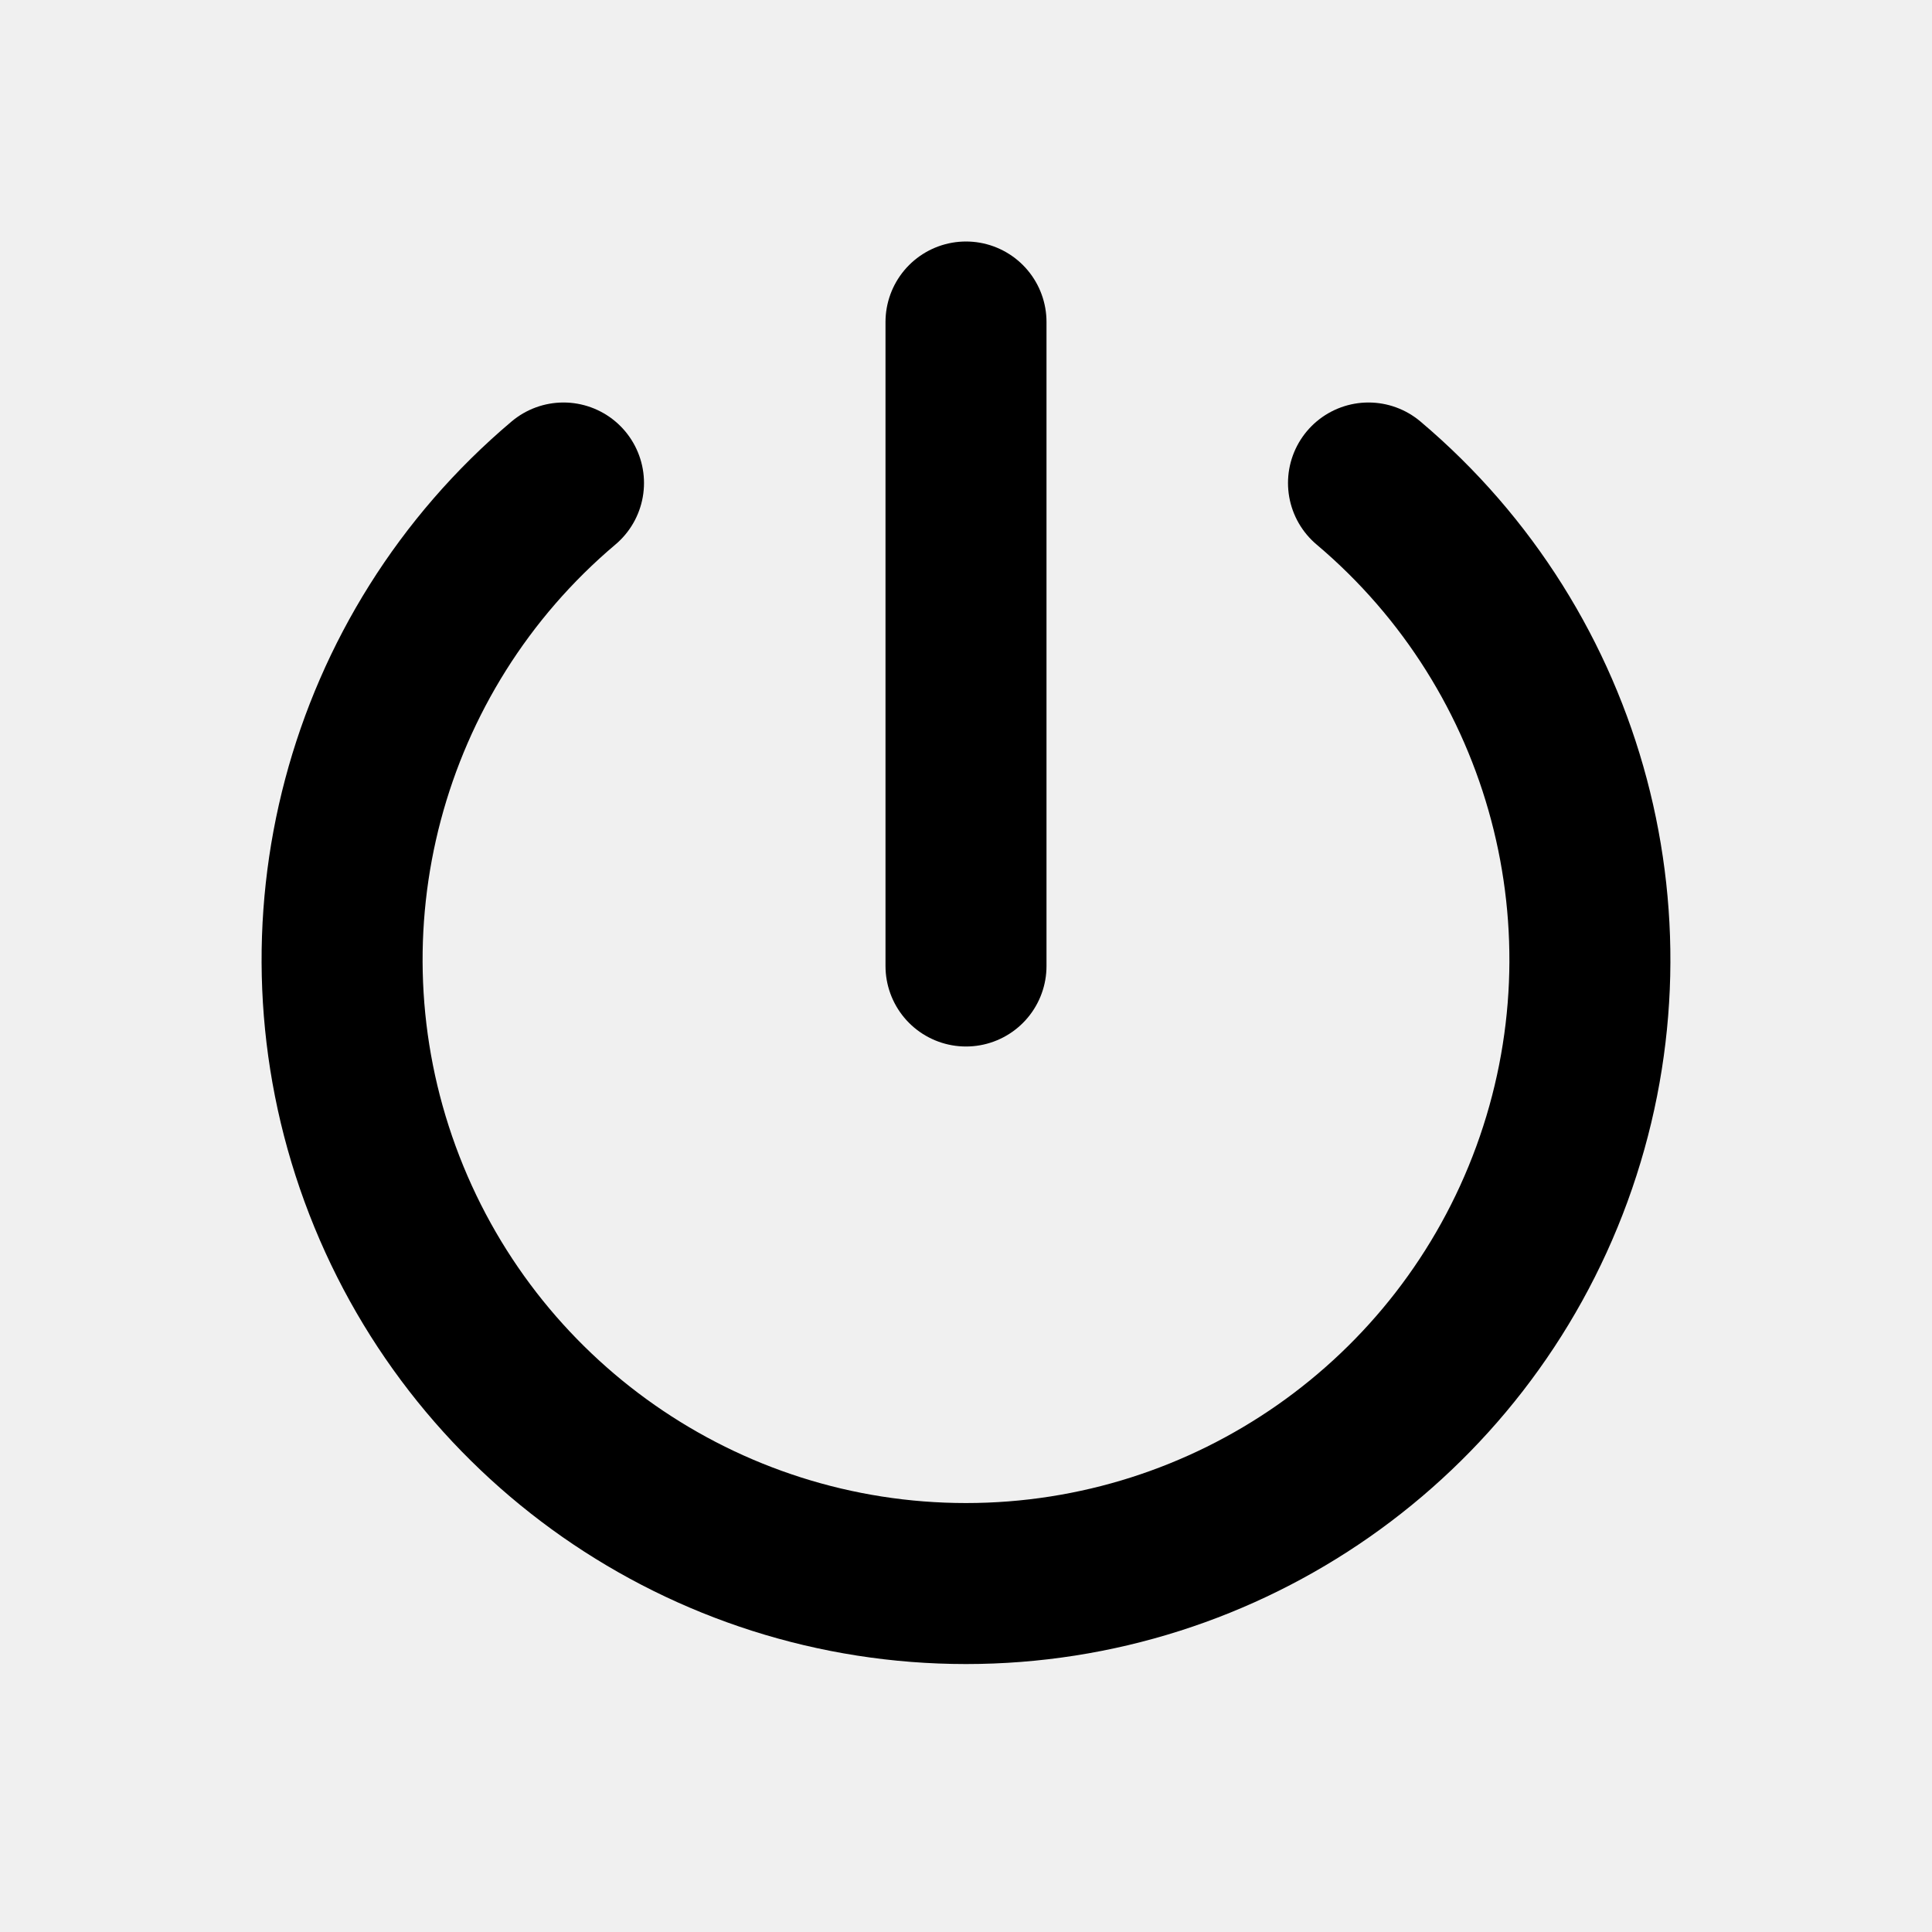
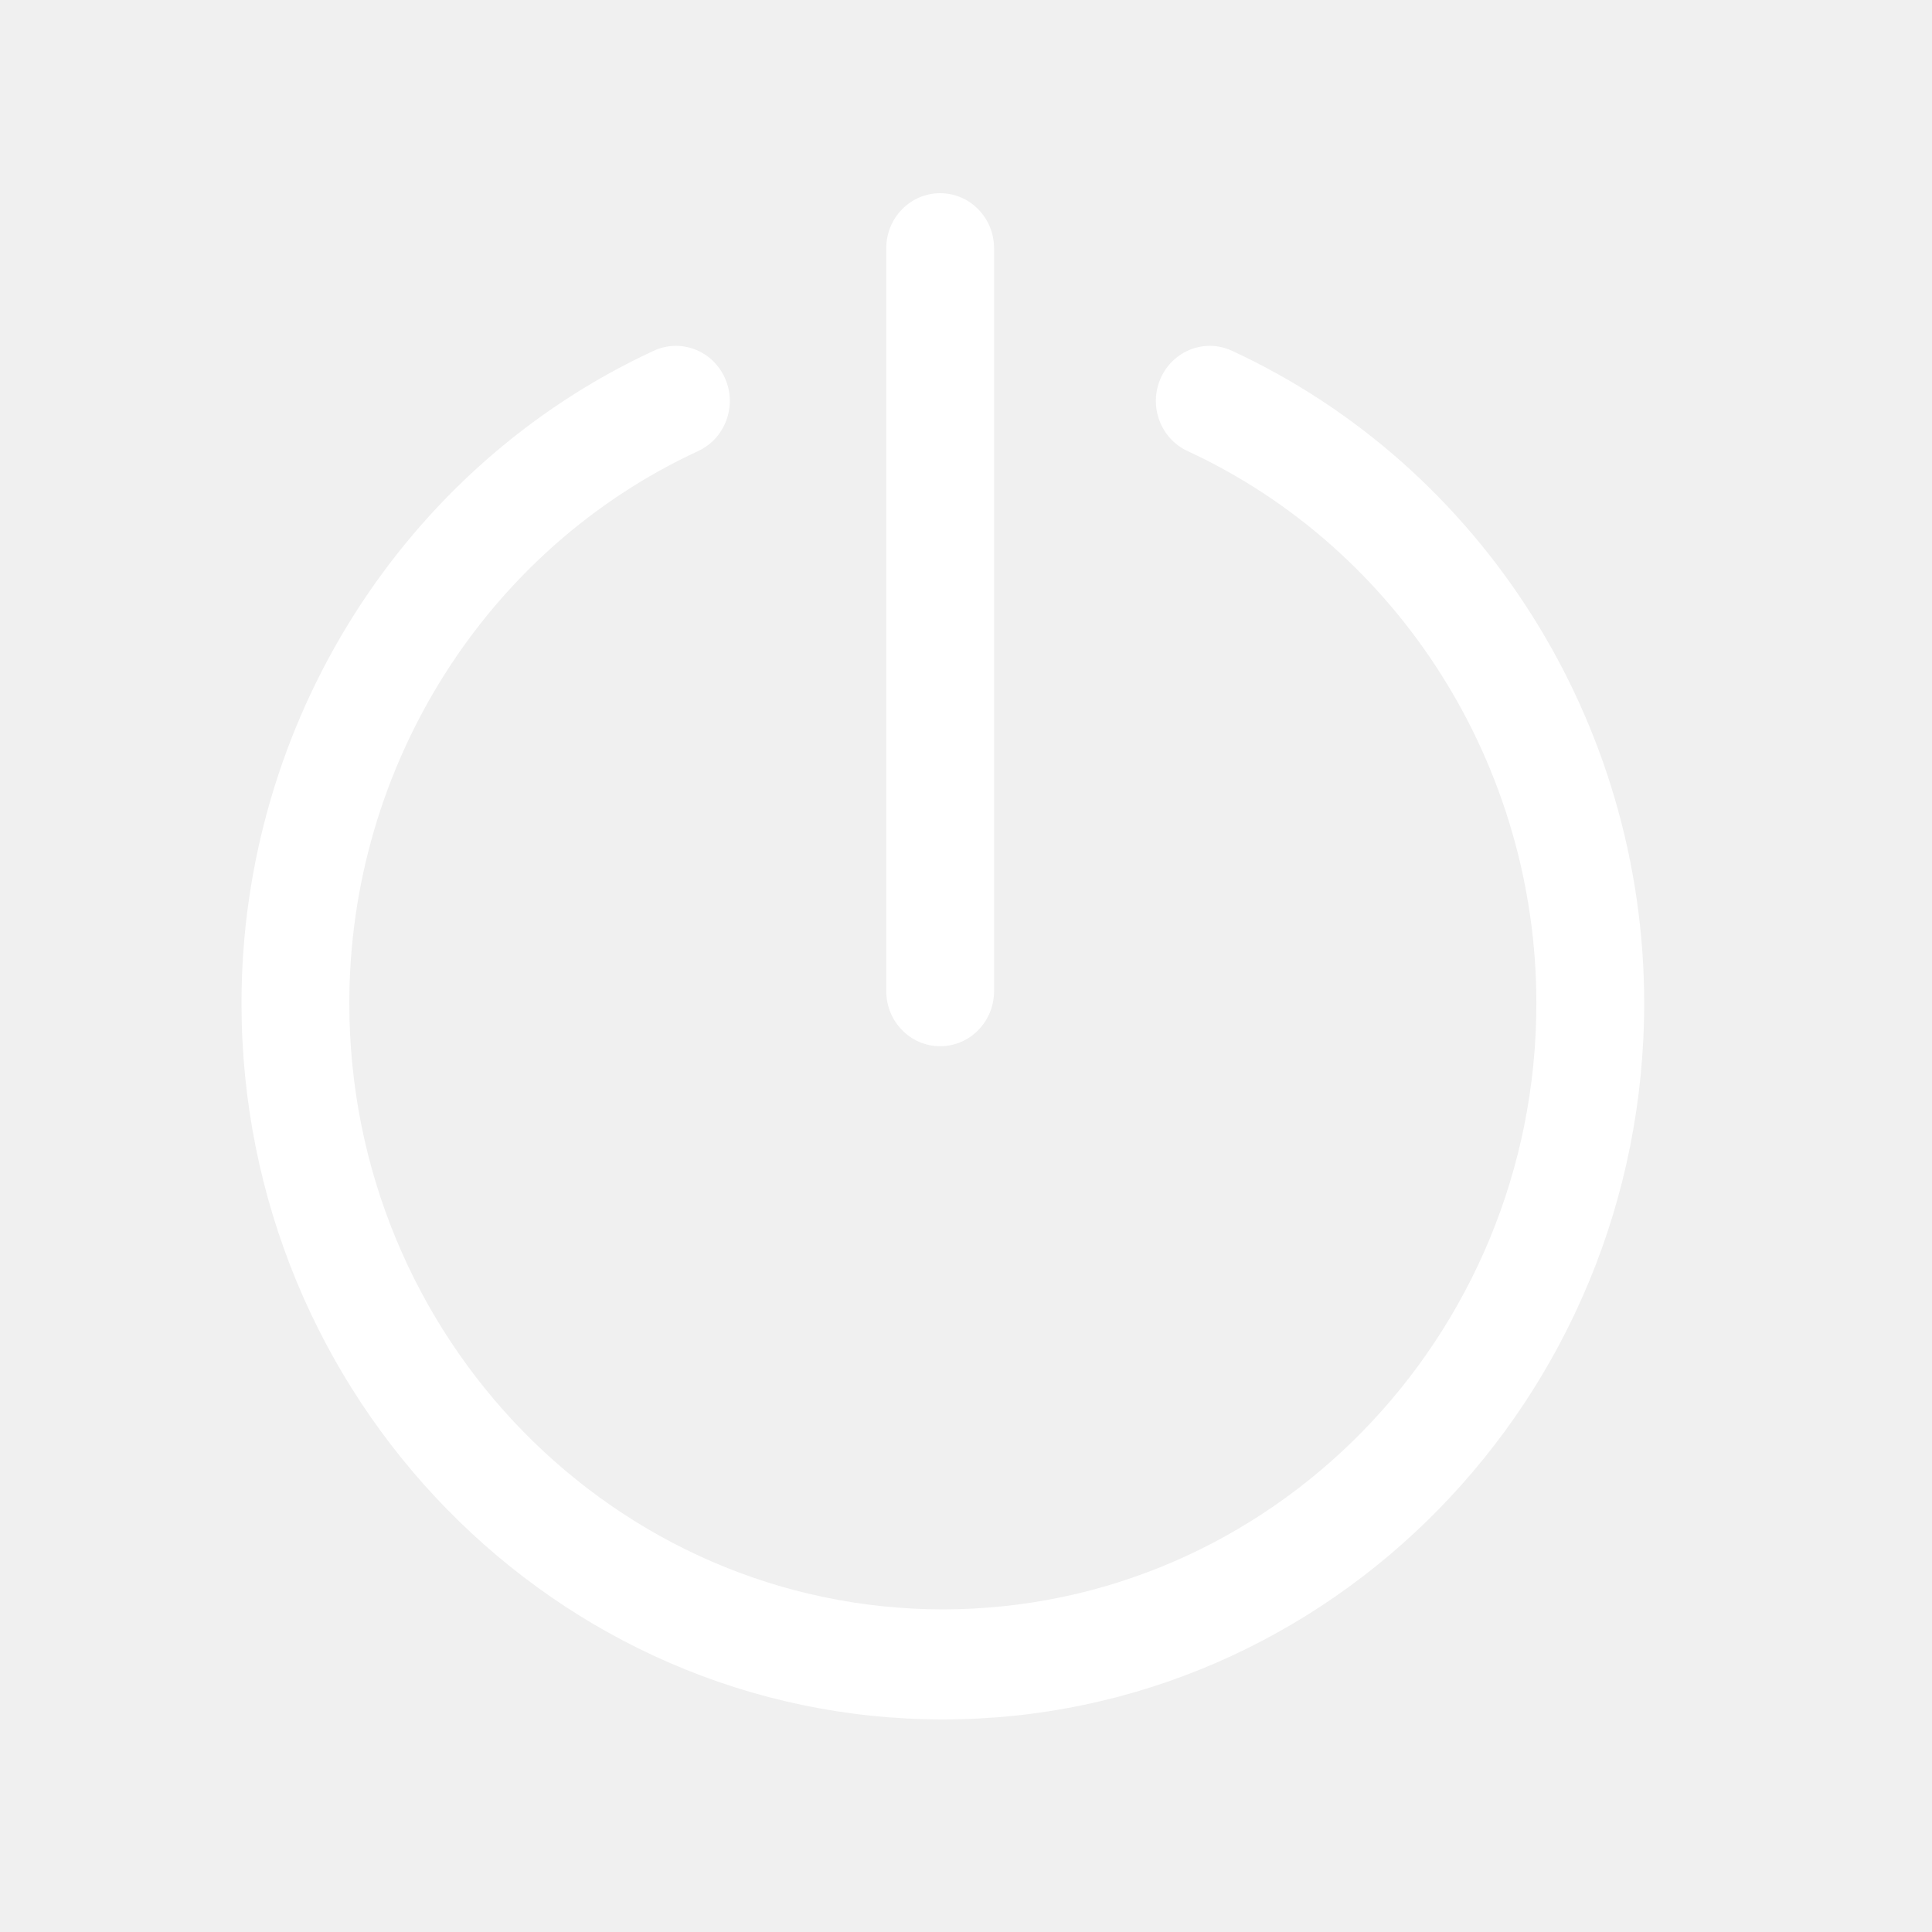
- <svg xmlns="http://www.w3.org/2000/svg" width="24" height="24" viewBox="0 0 24 24" fill="none" stroke="currentColor" stroke-width="2" stroke-linecap="round" stroke-linejoin="round" class="icon icon-tabler icons-tabler-outline icon-tabler-power">
-   <path stroke="none" d="M0 0h24v24H0z" fill="none" />
-   <path d="M7 6a7.75 7.75 0 1 0 10 0" />
-   <path d="M12 4l0 8" />
+ <svg xmlns="http://www.w3.org/2000/svg" width="40px" height="40px" viewBox="0 0 40 40" version="1.1">
+   <defs />
+   <g id="Page-1" stroke="none" stroke-width="1" fill="none" fill-rule="evenodd">
+     <g id="shutdown_hover" fill="#FFFFFF">
+       <path d="M25.508,7.263 C30.691,9.663 34.041,14.965 34.041,20.771 C34.041,28.947 27.527,35.599 19.52,35.599 C11.514,35.599 5,28.947 5,20.771 C5,14.965 8.35,9.663 13.533,7.263 C14.096,7.002 14.756,7.258 15.01,7.83 C15.265,8.403 15.016,9.078 14.455,9.338 C10.067,11.369 7.232,15.857 7.232,20.771 C7.232,27.69 12.744,33.32 19.52,33.32 C26.296,33.32 31.809,27.69 31.809,20.771 C31.809,15.857 28.974,11.369 24.586,9.338 C24.025,9.078 23.776,8.403 24.031,7.83 C24.285,7.258 24.945,7.002 25.508,7.263 Z M19.465,21.661 C18.849,21.661 18.349,21.15 18.349,20.521 L18.349,5.139 C18.349,4.51 18.849,4 19.465,4 C20.081,4 20.581,4.51 20.581,5.139 L20.581,20.521 C20.581,21.15 20.081,21.661 19.465,21.661 Z" id="Fill-4" />
+     </g>
+   </g>
</svg>
